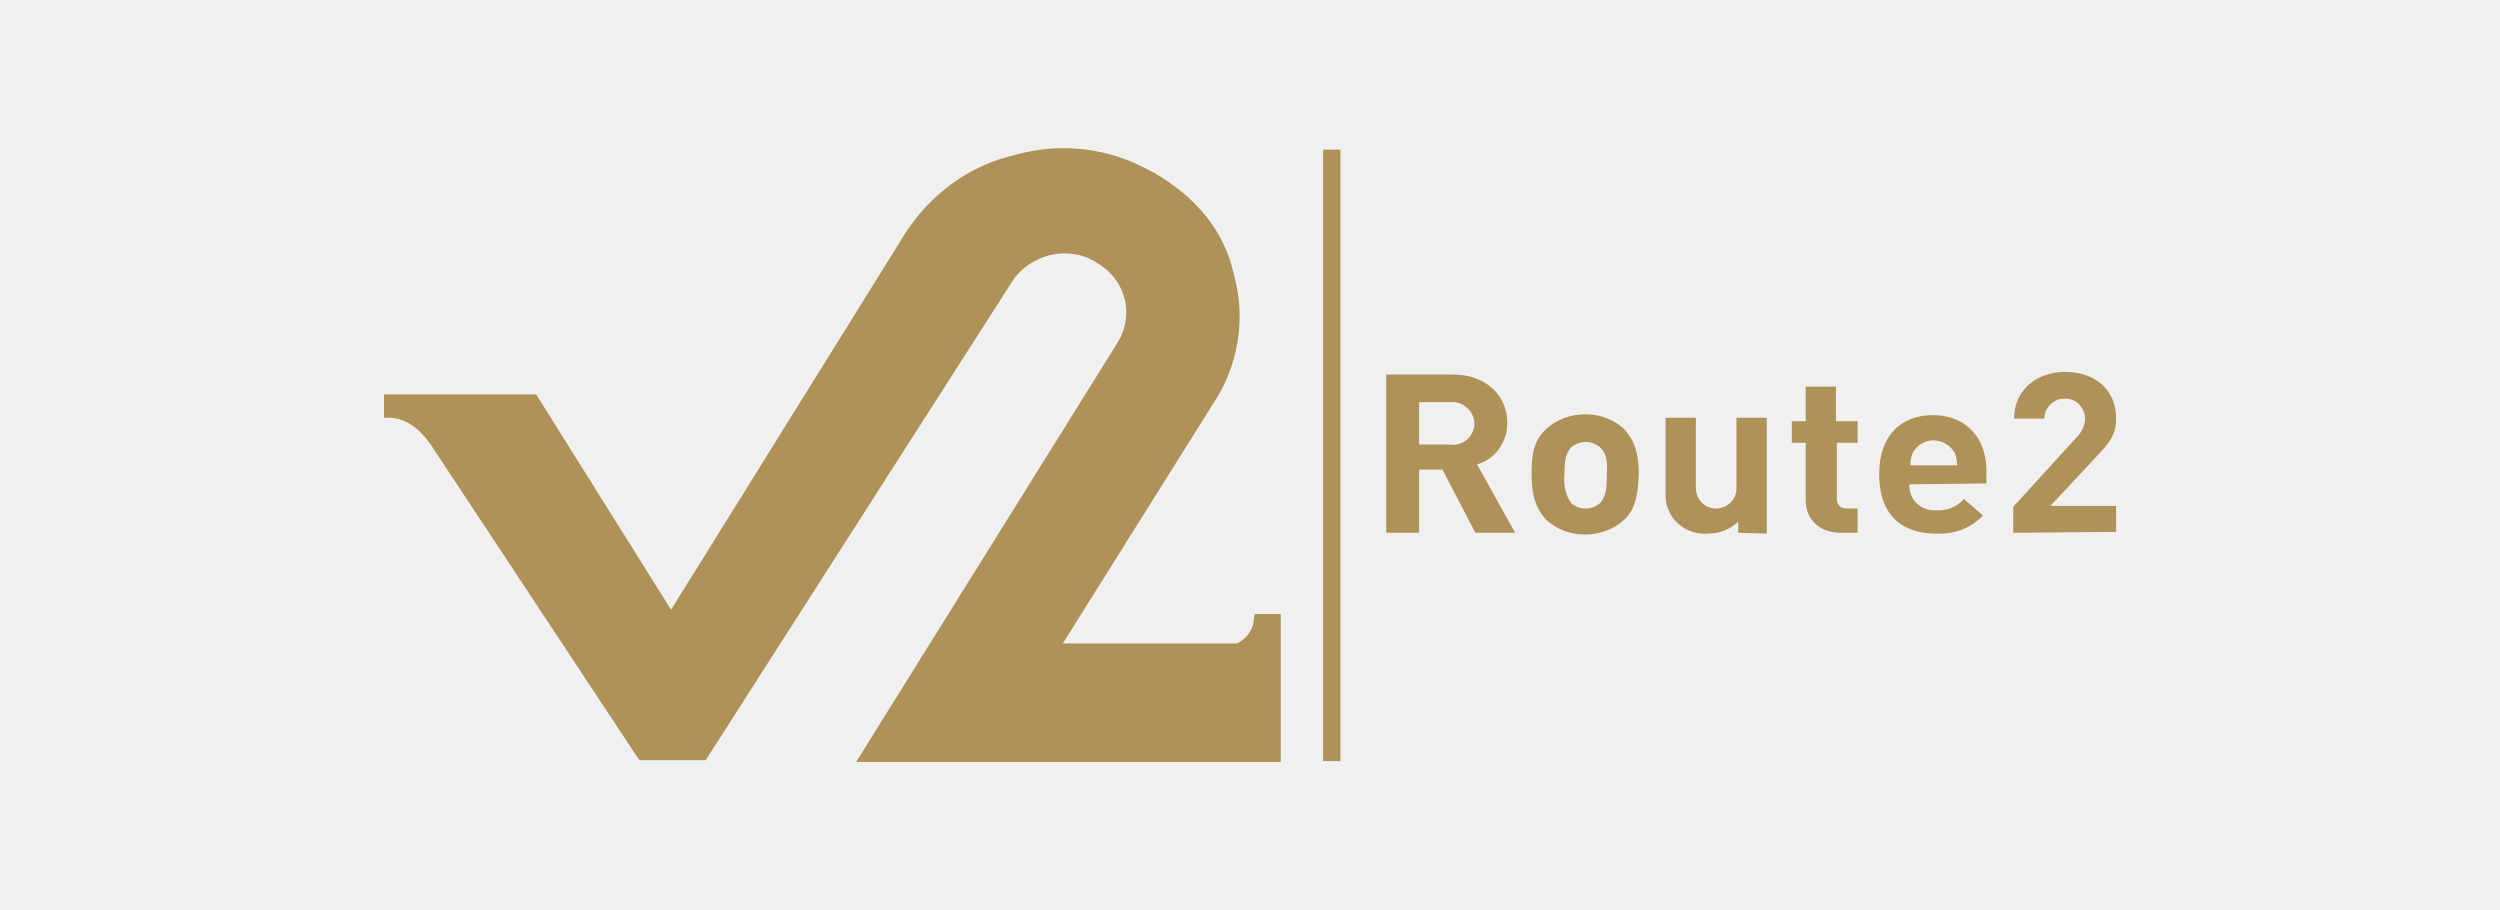
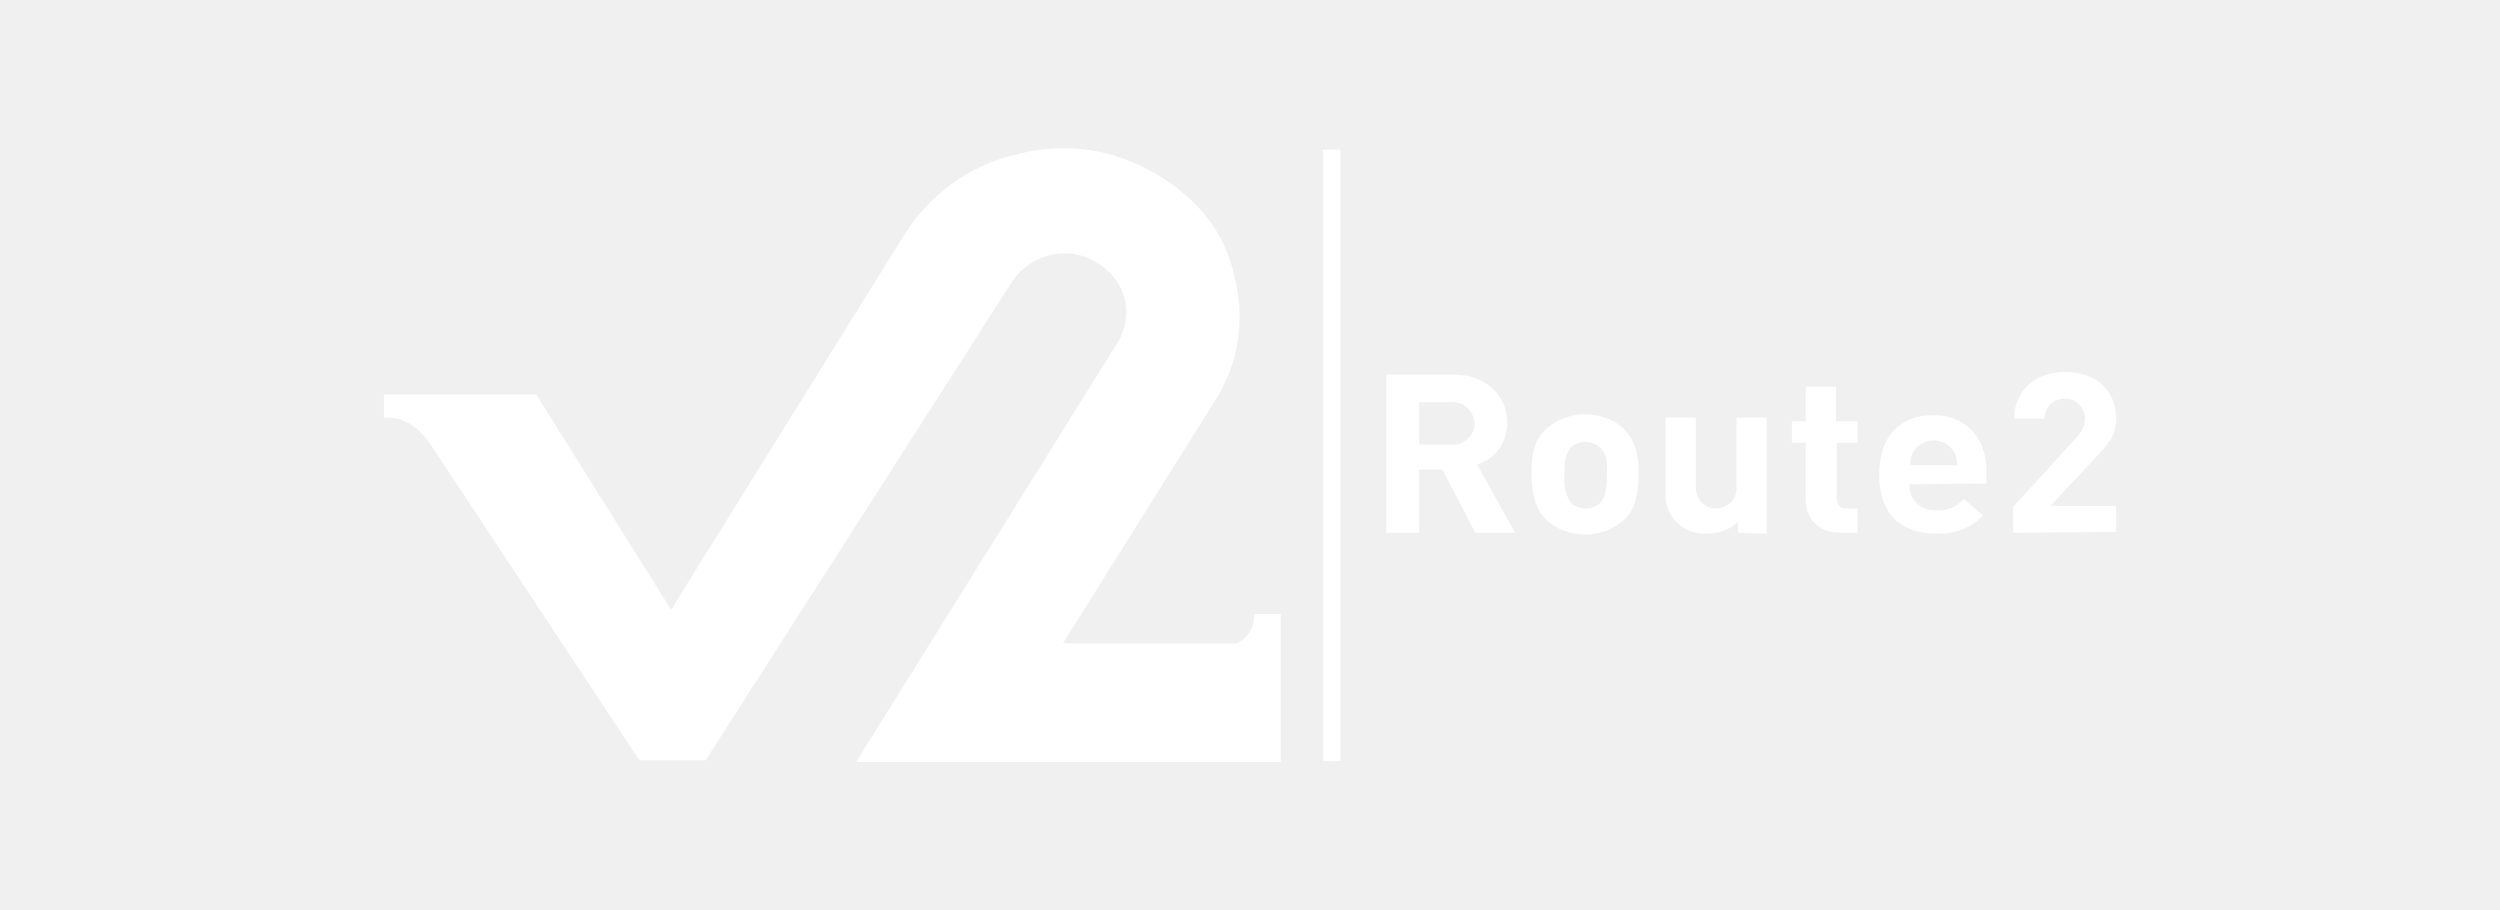
<svg xmlns="http://www.w3.org/2000/svg" version="1.1" viewBox="0 0 250 91">
  <g transform="translate(0,-961.4)" fill="#fff">
    <g transform="matrix(.86479 0 0 .86479 208.76 825.2)">
      <line class="st0" x1="-87.4" x2="-87.4" y1="174.8" y2="245.5" stroke="#fffffd" stroke-miterlimit="10" stroke-width="2" />
      <path class="st1" d="m-96.4 228.9c0 1.1-0.6 2.2-1.6 2.8-0.2 0.1-0.3 0.2-0.5 0.2h-20l17.3-27.6c3-4.4 3.9-9.9 2.5-15-1.1-5.1-4.4-9-9.2-11.8l-0.4-0.2c-4.8-2.7-10.4-3.4-15.7-1.9-5.3 1.2-9.9 4.6-12.8 9.2l-27 43.4-15.6-24.9h-17.6v2.7h0.5c1.9 0 3.5 1.1 4.9 3.1l24 36.3 0.2 0.2h7.6l35.6-55.6c1.4-1.9 3.6-3 5.9-3 1.3 0 2.5 0.3 3.6 1 1.6 0.9 2.8 2.3 3.3 4.1 0.5 1.7 0.2 3.6-0.7 5.1l-30.3 48.6h49.1v-17.1h-3z" />
      <path class="st1" d="m-73.7 204h-3.6v4.9h3.6c1.4 0.2 2.6-0.8 2.8-2.2v-0.3c-0.1-1.4-1.3-2.5-2.7-2.4h-0.1m2.9 15.1-3.8-7.3h-2.7v7.3h-3.8v-18.3h7.7c3.9 0 6.3 2.5 6.3 5.6 0 2.2-1.4 4.2-3.5 4.8l4.4 7.9z" />
      <path class="st1" d="m-56.4 209.2c-1-0.8-2.3-0.8-3.3 0-0.7 0.7-0.8 1.8-0.8 3.2-0.1 1.2 0.1 2.3 0.8 3.3 1 0.8 2.3 0.8 3.3 0 0.7-0.7 0.8-1.8 0.8-3.3 0.1-1.4 0-2.5-0.8-3.2m2.8 8.4c-1.2 1.1-2.8 1.7-4.5 1.7-1.6 0-3.2-0.5-4.5-1.7-1.2-1.3-1.7-2.8-1.7-5.3 0-2.4 0.3-3.9 1.7-5.2 1.2-1.1 2.8-1.7 4.5-1.7 1.6 0 3.2 0.5 4.5 1.7 1.2 1.3 1.7 2.8 1.7 5.2-0.1 2.5-0.4 4.1-1.7 5.3" />
      <path class="st1" d="m-40.4 219.1v-1.3c-0.9 0.9-2.2 1.4-3.5 1.4-2.5 0.2-4.7-1.6-4.9-4.1v-0.8-8.5h3.5v8.1c0 1.3 1 2.4 2.3 2.4s2.4-1 2.4-2.3v-0.1-8.1h3.5v13.4z" />
      <path class="st1" d="m-28.5 219.1c-2.9 0-4.1-1.9-4.1-3.8v-6.6h-1.6v-2.5h1.6v-4h3.5v4h2.5v2.5h-2.4v6.4c0 0.8 0.4 1.2 1.2 1.2h1.2v2.8z" />
      <path class="st1" d="m-15.4 209.8c-0.8-1.3-2.5-1.8-3.8-1-0.4 0.2-0.7 0.6-1 1-0.2 0.5-0.3 1-0.3 1.5h5.4c0-0.6-0.1-1.1-0.3-1.5m-5.2 3.7c-0.1 1.6 1.1 2.9 2.7 3h0.4c1.2 0.1 2.4-0.4 3.2-1.3l2.2 1.9c-1.4 1.5-3.4 2.2-5.4 2.1-3.3 0-6.6-1.5-6.6-6.9 0-4.4 2.5-6.8 6.2-6.8 3.9 0 6.2 2.7 6.2 6.4v1.5z" />
      <path class="st1" d="m-8.6 219.1v-3l7.3-8c0.6-0.6 1-1.4 1-2.2 0-1.3-1.1-2.4-2.4-2.3-1.3 0-2.3 1.1-2.3 2.3h-3.5c0-3.3 2.6-5.4 5.9-5.4 3.4 0 5.9 2 5.9 5.4 0 1.8-0.7 2.7-2.1 4.2l-5.5 5.9h7.6v3z" />
    </g>
  </g>
-   <style type="text/css">.st0{fill:none;stroke:#AF9258;stroke-width:2;stroke-miterlimit:10;}
- 	.st1{fill:#AF9258;}</style>
+   <style type="text/css">.st0{fill:none;stroke:#fff;stroke-width:2;stroke-miterlimit:10;}
+ 	.st1{fill:#fff;}</style>
</svg>
